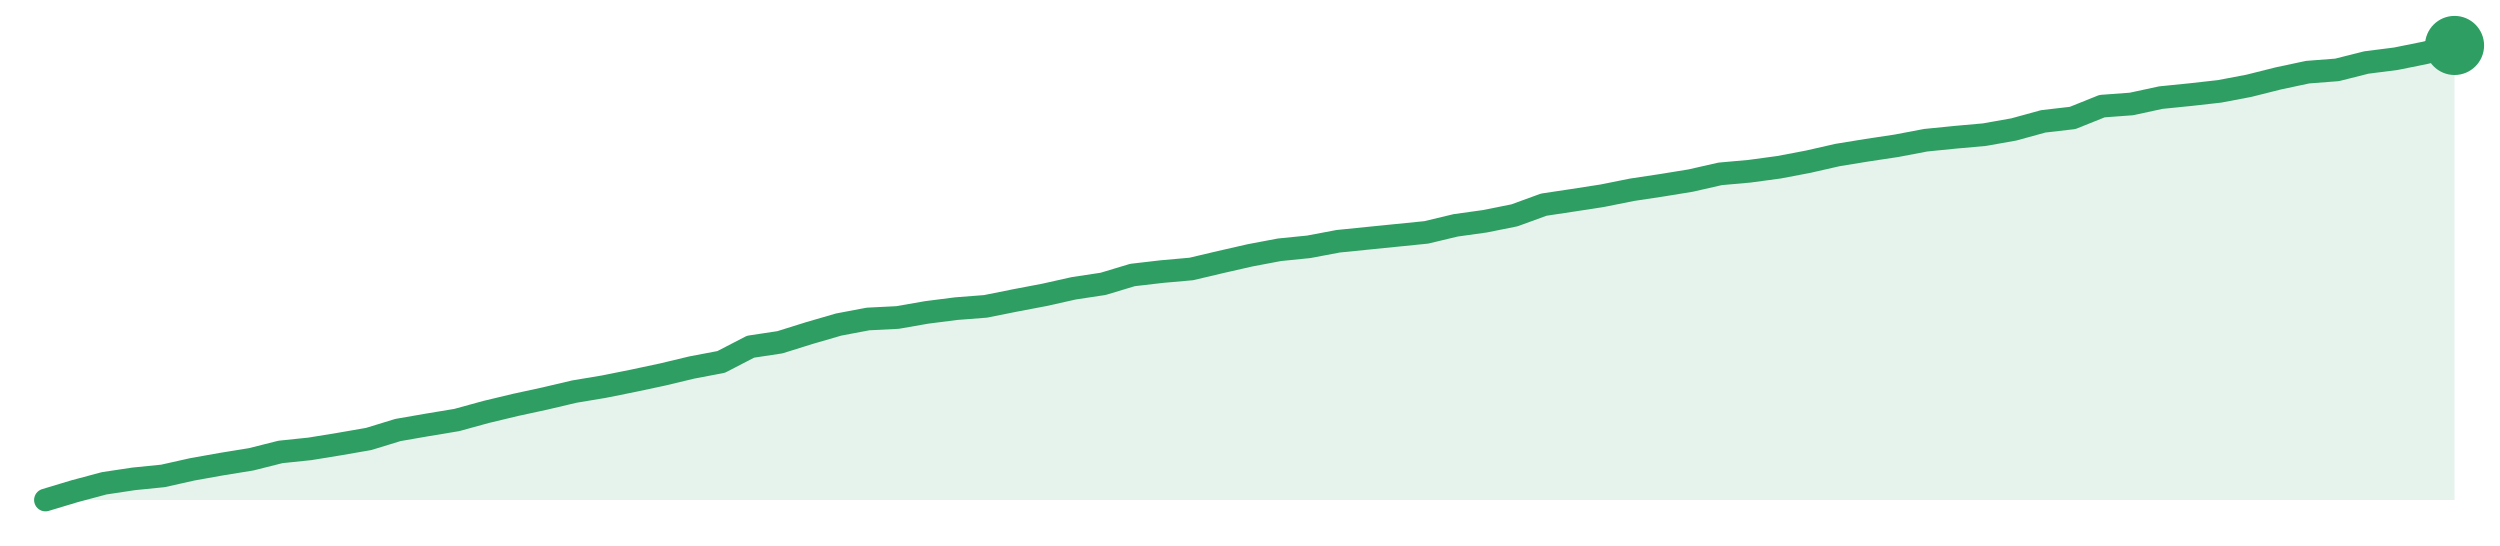
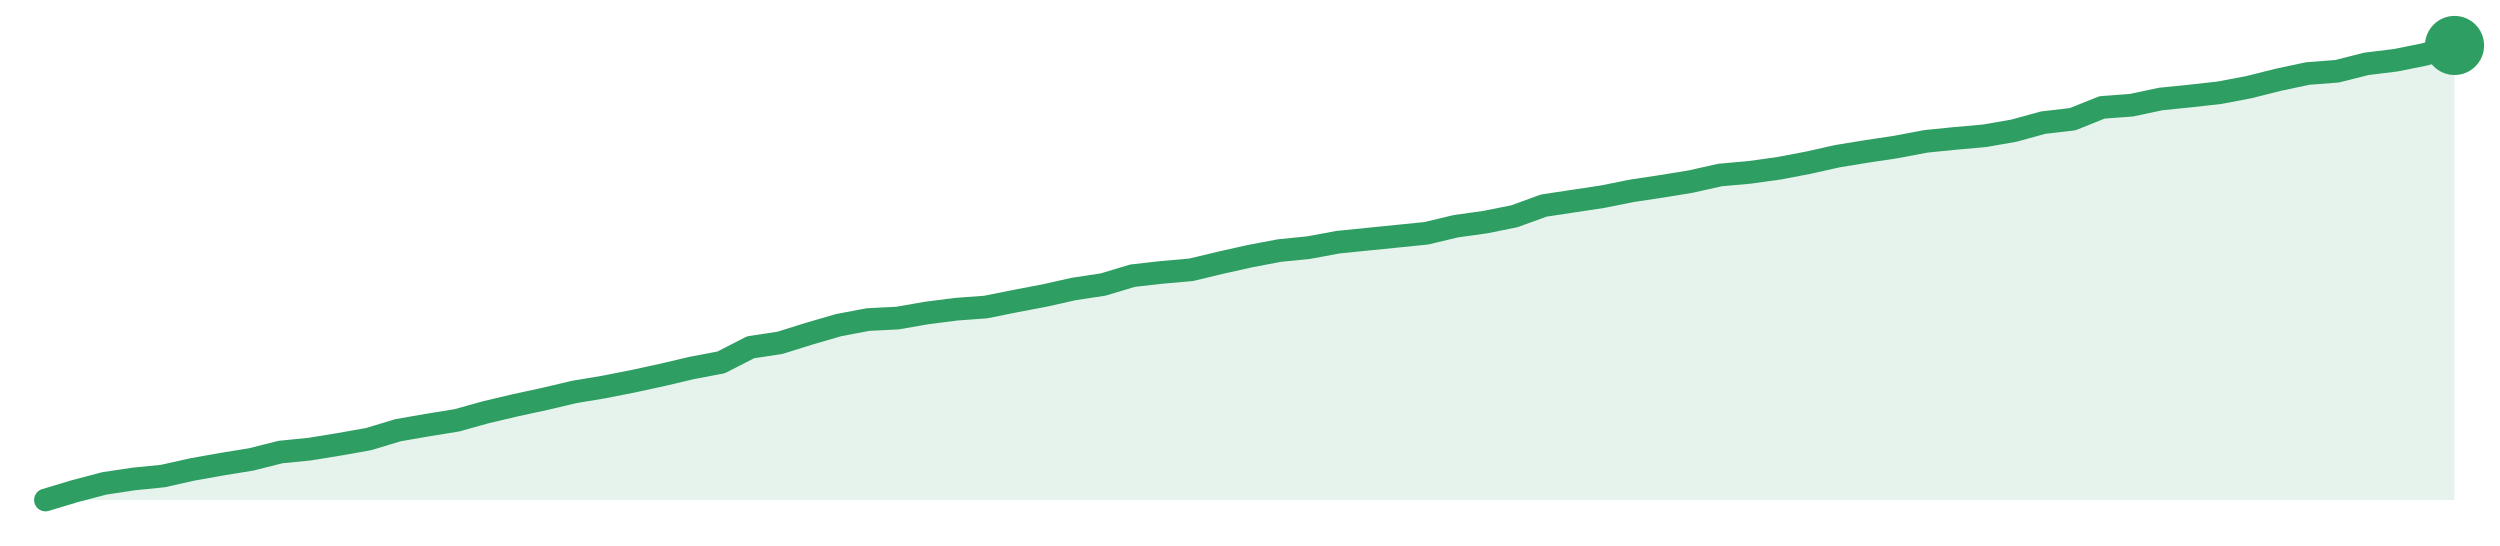
<svg xmlns="http://www.w3.org/2000/svg" width="220" height="48" viewBox="0 0 220 48" role="img" aria-label="trend">
-   <path d="M4.0,44.0 L4.0,44.0 L6.59,43.22 L9.17,42.53 L11.76,42.14 L14.34,41.88 L16.93,41.3 L19.51,40.84 L22.1,40.42 L24.68,39.77 L27.27,39.5 L29.85,39.08 L32.44,38.63 L35.02,37.84 L37.61,37.39 L40.2,36.96 L42.78,36.25 L45.37,35.63 L47.95,35.07 L50.54,34.46 L53.12,34.03 L55.71,33.51 L58.29,32.96 L60.88,32.34 L63.46,31.85 L66.05,30.51 L68.63,30.12 L71.22,29.31 L73.8,28.56 L76.39,28.07 L78.98,27.94 L81.56,27.49 L84.15,27.16 L86.73,26.96 L89.32,26.44 L91.9,25.95 L94.49,25.37 L97.07,24.98 L99.66,24.2 L102.24,23.9 L104.83,23.67 L107.41,23.06 L110.0,22.47 L112.59,21.98 L115.17,21.72 L117.76,21.23 L120.34,20.97 L122.93,20.71 L125.51,20.45 L128.1,19.83 L130.68,19.47 L133.27,18.95 L135.85,18.01 L138.44,17.62 L141.02,17.22 L143.61,16.7 L146.2,16.31 L148.78,15.89 L151.37,15.3 L153.95,15.07 L156.54,14.72 L159.12,14.23 L161.71,13.64 L164.29,13.22 L166.88,12.83 L169.46,12.34 L172.05,12.08 L174.63,11.85 L177.22,11.39 L179.8,10.68 L182.39,10.38 L184.98,9.34 L187.56,9.15 L190.15,8.59 L192.73,8.33 L195.32,8.04 L197.9,7.55 L200.49,6.9 L203.07,6.35 L205.66,6.15 L208.24,5.5 L210.83,5.17 L213.41,4.65 L216.0,4.0 L216.0,44.0 Z" fill="#2f9e631f" />
-   <path d="M4.0,44.0 L6.59,43.22 L9.17,42.53 L11.76,42.14 L14.34,41.88 L16.93,41.3 L19.51,40.84 L22.1,40.42 L24.68,39.77 L27.27,39.5 L29.85,39.08 L32.44,38.63 L35.02,37.84 L37.61,37.39 L40.2,36.96 L42.78,36.25 L45.37,35.63 L47.95,35.07 L50.54,34.46 L53.12,34.03 L55.71,33.51 L58.29,32.96 L60.88,32.34 L63.46,31.85 L66.05,30.51 L68.63,30.12 L71.22,29.31 L73.8,28.56 L76.39,28.07 L78.98,27.94 L81.56,27.49 L84.15,27.16 L86.73,26.96 L89.32,26.44 L91.9,25.95 L94.49,25.37 L97.07,24.98 L99.66,24.2 L102.24,23.9 L104.83,23.67 L107.41,23.06 L110.0,22.47 L112.59,21.98 L115.17,21.72 L117.76,21.23 L120.34,20.97 L122.93,20.71 L125.51,20.45 L128.1,19.83 L130.68,19.47 L133.27,18.95 L135.85,18.01 L138.44,17.62 L141.02,17.22 L143.61,16.7 L146.2,16.31 L148.78,15.89 L151.37,15.3 L153.95,15.07 L156.54,14.72 L159.12,14.23 L161.71,13.64 L164.29,13.22 L166.88,12.83 L169.46,12.34 L172.05,12.08 L174.63,11.85 L177.22,11.39 L179.8,10.68 L182.39,10.38 L184.98,9.34 L187.56,9.15 L190.15,8.59 L192.73,8.33 L195.32,8.04 L197.9,7.55 L200.49,6.9 L203.07,6.35 L205.66,6.15 L208.24,5.5 L210.83,5.17 L213.41,4.65 L216.0,4.0" fill="none" stroke="#2f9e63" stroke-width="2" stroke-linejoin="round" stroke-linecap="round" />
+   <path d="M4.0,44.0 L4.0,44.0 L6.59,43.22 L9.17,42.54 L11.76,42.15 L14.34,41.89 L16.93,41.31 L19.51,40.85 L22.1,40.43 L24.68,39.78 L27.27,39.52 L29.85,39.1 L32.44,38.64 L35.02,37.86 L37.61,37.41 L40.2,36.99 L42.78,36.27 L45.37,35.66 L47.95,35.1 L50.54,34.49 L53.12,34.06 L55.71,33.55 L58.29,32.99 L60.88,32.38 L63.46,31.89 L66.05,30.56 L68.63,30.17 L71.22,29.36 L73.8,28.61 L76.39,28.12 L78.98,27.99 L81.56,27.54 L84.15,27.21 L86.73,27.02 L89.32,26.5 L91.9,26.01 L94.49,25.43 L97.07,25.04 L99.66,24.26 L102.24,23.97 L104.83,23.74 L107.41,23.12 L110.0,22.54 L112.59,22.05 L115.17,21.79 L117.76,21.31 L120.34,21.05 L122.93,20.79 L125.51,20.53 L128.1,19.91 L130.68,19.55 L133.27,19.03 L135.85,18.09 L138.44,17.7 L141.02,17.31 L143.61,16.79 L146.2,16.4 L148.78,15.98 L151.37,15.4 L153.95,15.17 L156.54,14.81 L159.12,14.32 L161.71,13.74 L164.29,13.32 L166.88,12.93 L169.46,12.44 L172.05,12.18 L174.63,11.95 L177.22,11.5 L179.8,10.79 L182.39,10.49 L184.98,9.45 L187.56,9.26 L190.15,8.71 L192.73,8.45 L195.32,8.16 L197.9,7.67 L200.49,7.02 L203.07,6.47 L205.66,6.27 L208.24,5.62 L210.83,5.3 L213.41,4.78 L216.0,4.0 L216.0,44.0 Z" fill="#2f9e631f" />
+   <path d="M4.0,44.0 L6.59,43.22 L9.17,42.54 L11.76,42.15 L14.34,41.89 L16.93,41.31 L19.51,40.85 L22.1,40.43 L24.68,39.78 L27.27,39.52 L29.85,39.1 L32.44,38.64 L35.02,37.86 L37.61,37.41 L40.2,36.99 L42.78,36.27 L45.37,35.66 L47.95,35.1 L50.54,34.49 L53.12,34.06 L55.71,33.55 L58.29,32.99 L60.88,32.38 L63.46,31.89 L66.05,30.56 L68.63,30.17 L71.22,29.36 L73.8,28.61 L76.39,28.12 L78.98,27.99 L81.56,27.54 L84.15,27.21 L86.73,27.02 L89.32,26.5 L91.9,26.01 L94.49,25.43 L97.07,25.04 L99.66,24.26 L102.24,23.97 L104.83,23.74 L107.41,23.12 L110.0,22.54 L112.59,22.05 L115.17,21.79 L117.76,21.31 L120.34,21.05 L122.93,20.79 L125.51,20.53 L128.1,19.91 L130.68,19.55 L133.27,19.03 L135.85,18.09 L138.44,17.7 L141.02,17.31 L143.61,16.79 L146.2,16.4 L148.78,15.98 L151.37,15.4 L153.95,15.17 L156.54,14.81 L159.12,14.32 L161.71,13.74 L164.29,13.32 L166.88,12.93 L169.46,12.44 L172.05,12.18 L174.63,11.95 L177.22,11.5 L179.8,10.79 L182.39,10.49 L184.98,9.45 L187.56,9.26 L190.15,8.71 L192.73,8.45 L195.32,8.16 L197.9,7.67 L200.49,7.02 L203.07,6.47 L205.66,6.27 L208.24,5.62 L210.83,5.3 L213.41,4.78 L216.0,4.0" fill="none" stroke="#2f9e63" stroke-width="2" stroke-linejoin="round" stroke-linecap="round" />
  <circle cx="216.0" cy="4.0" r="2.6" fill="#2f9e63" />
</svg>
